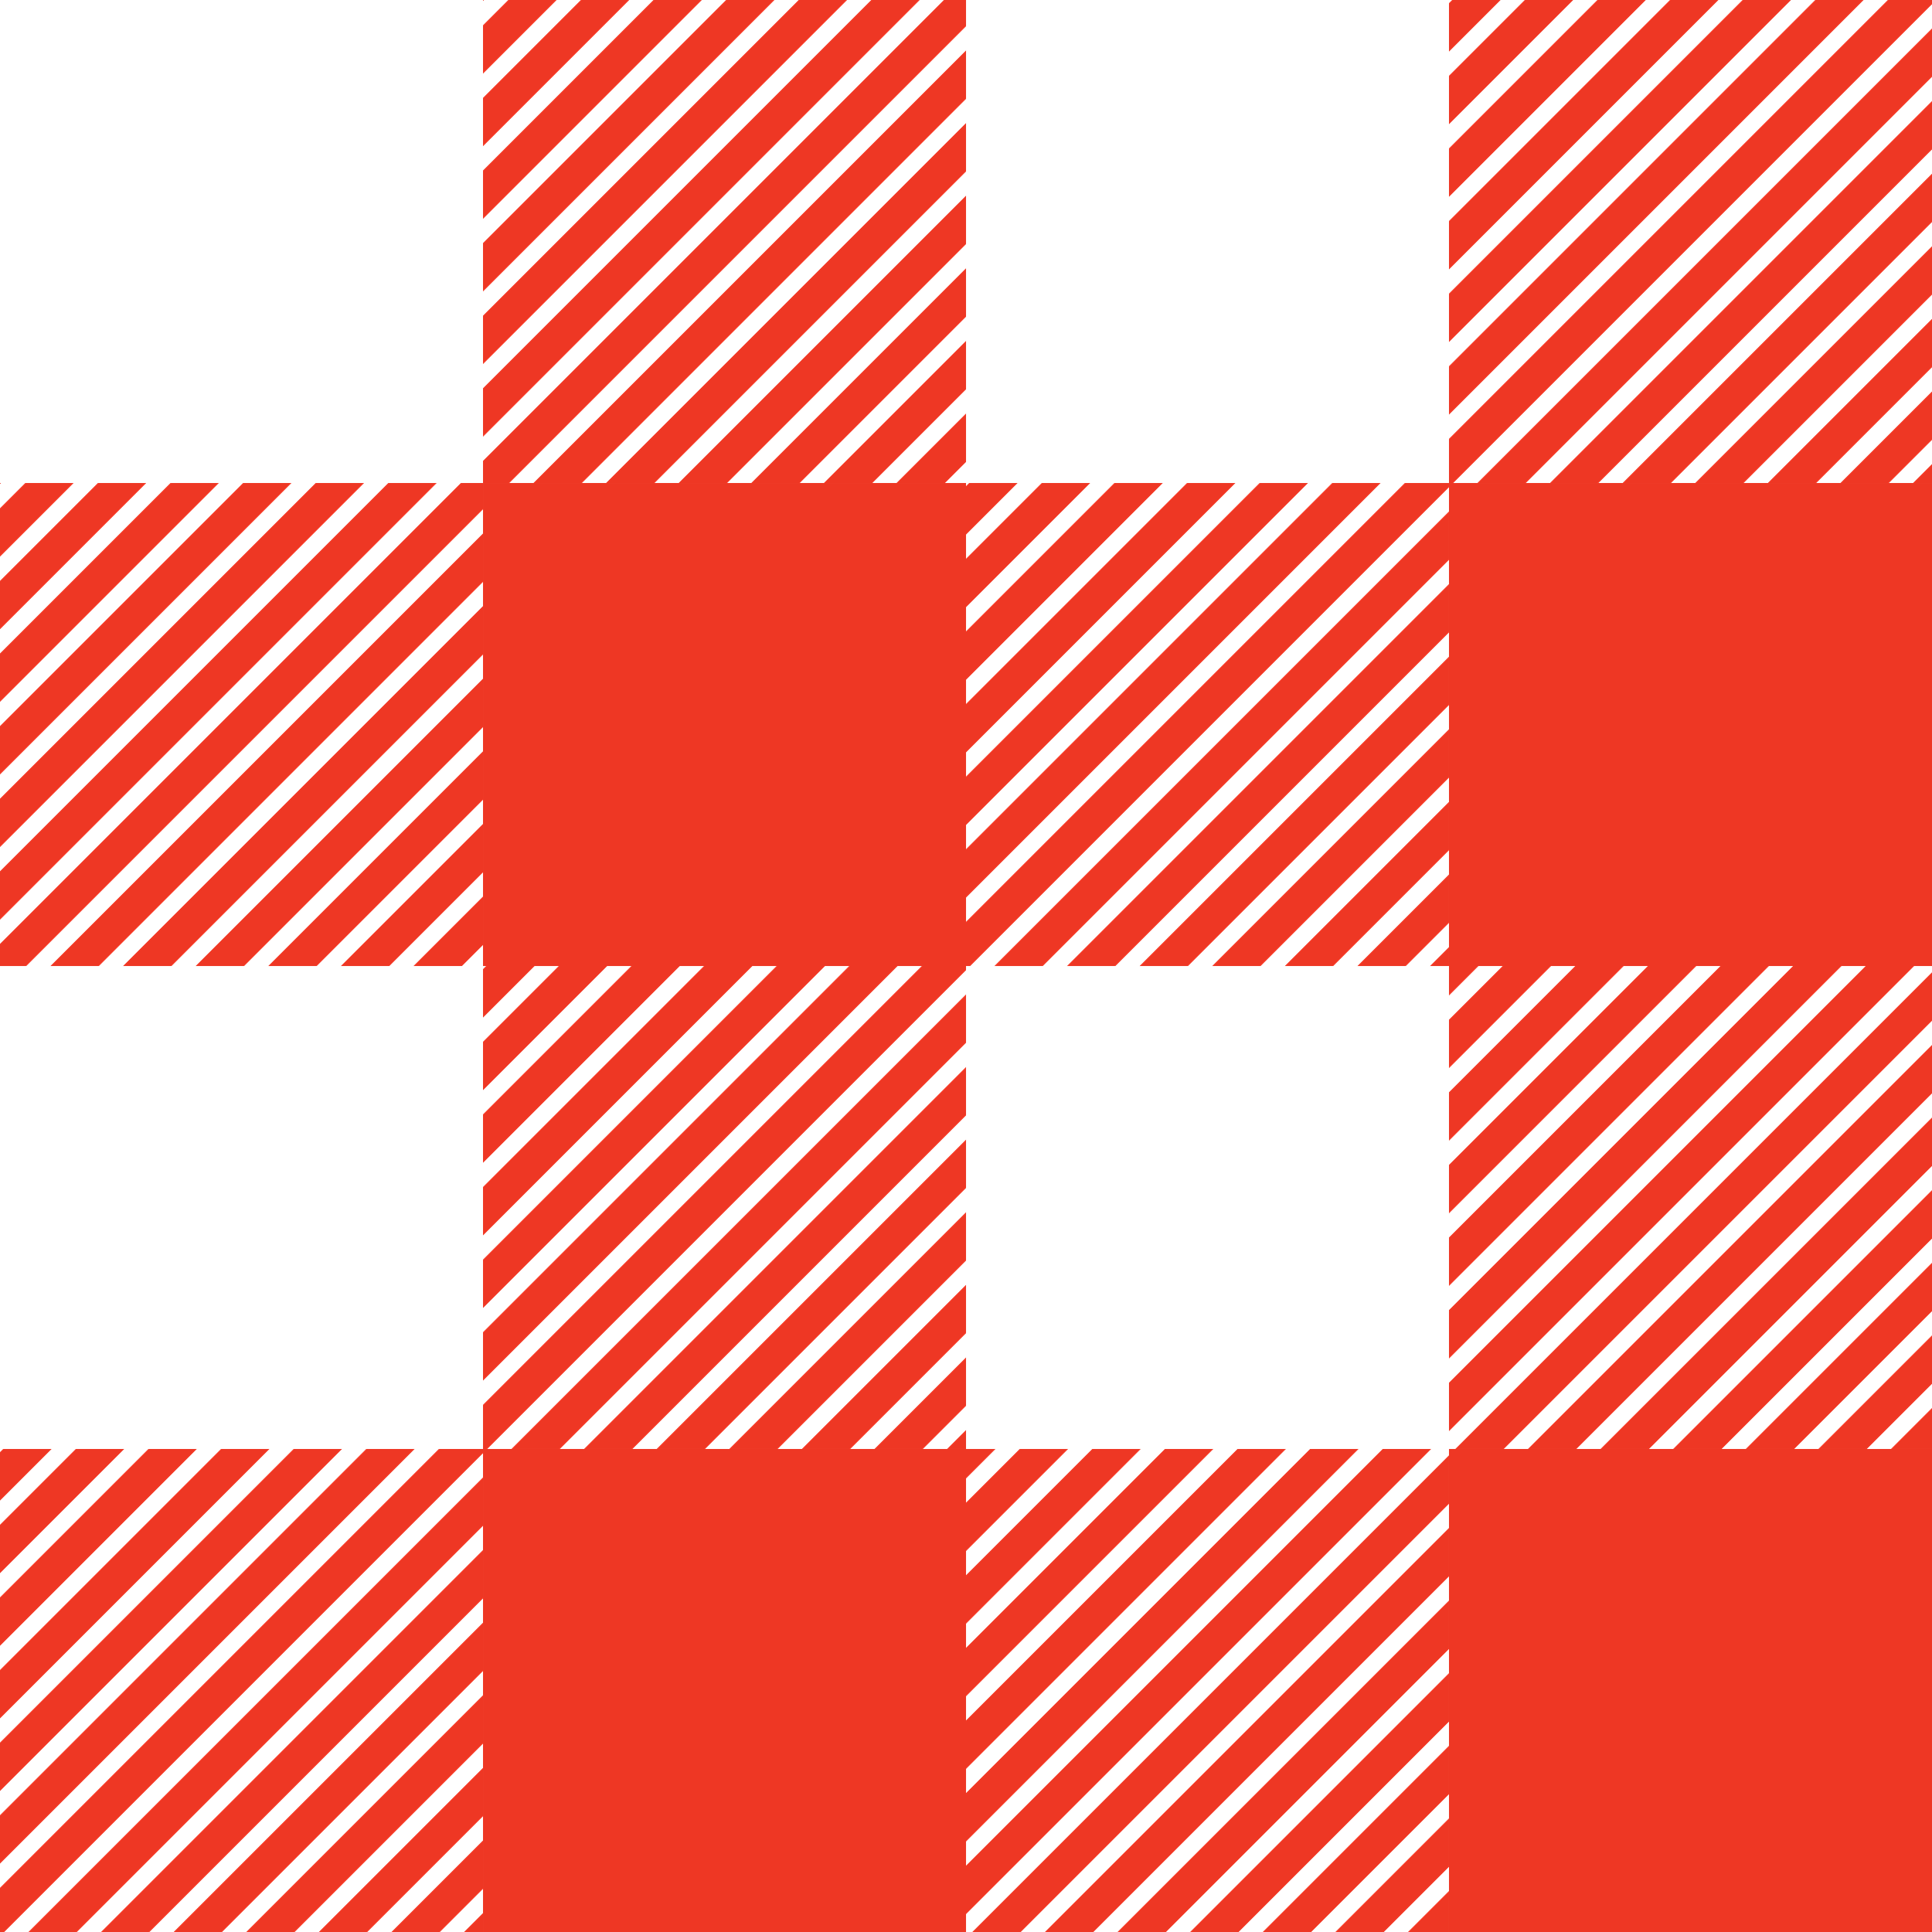
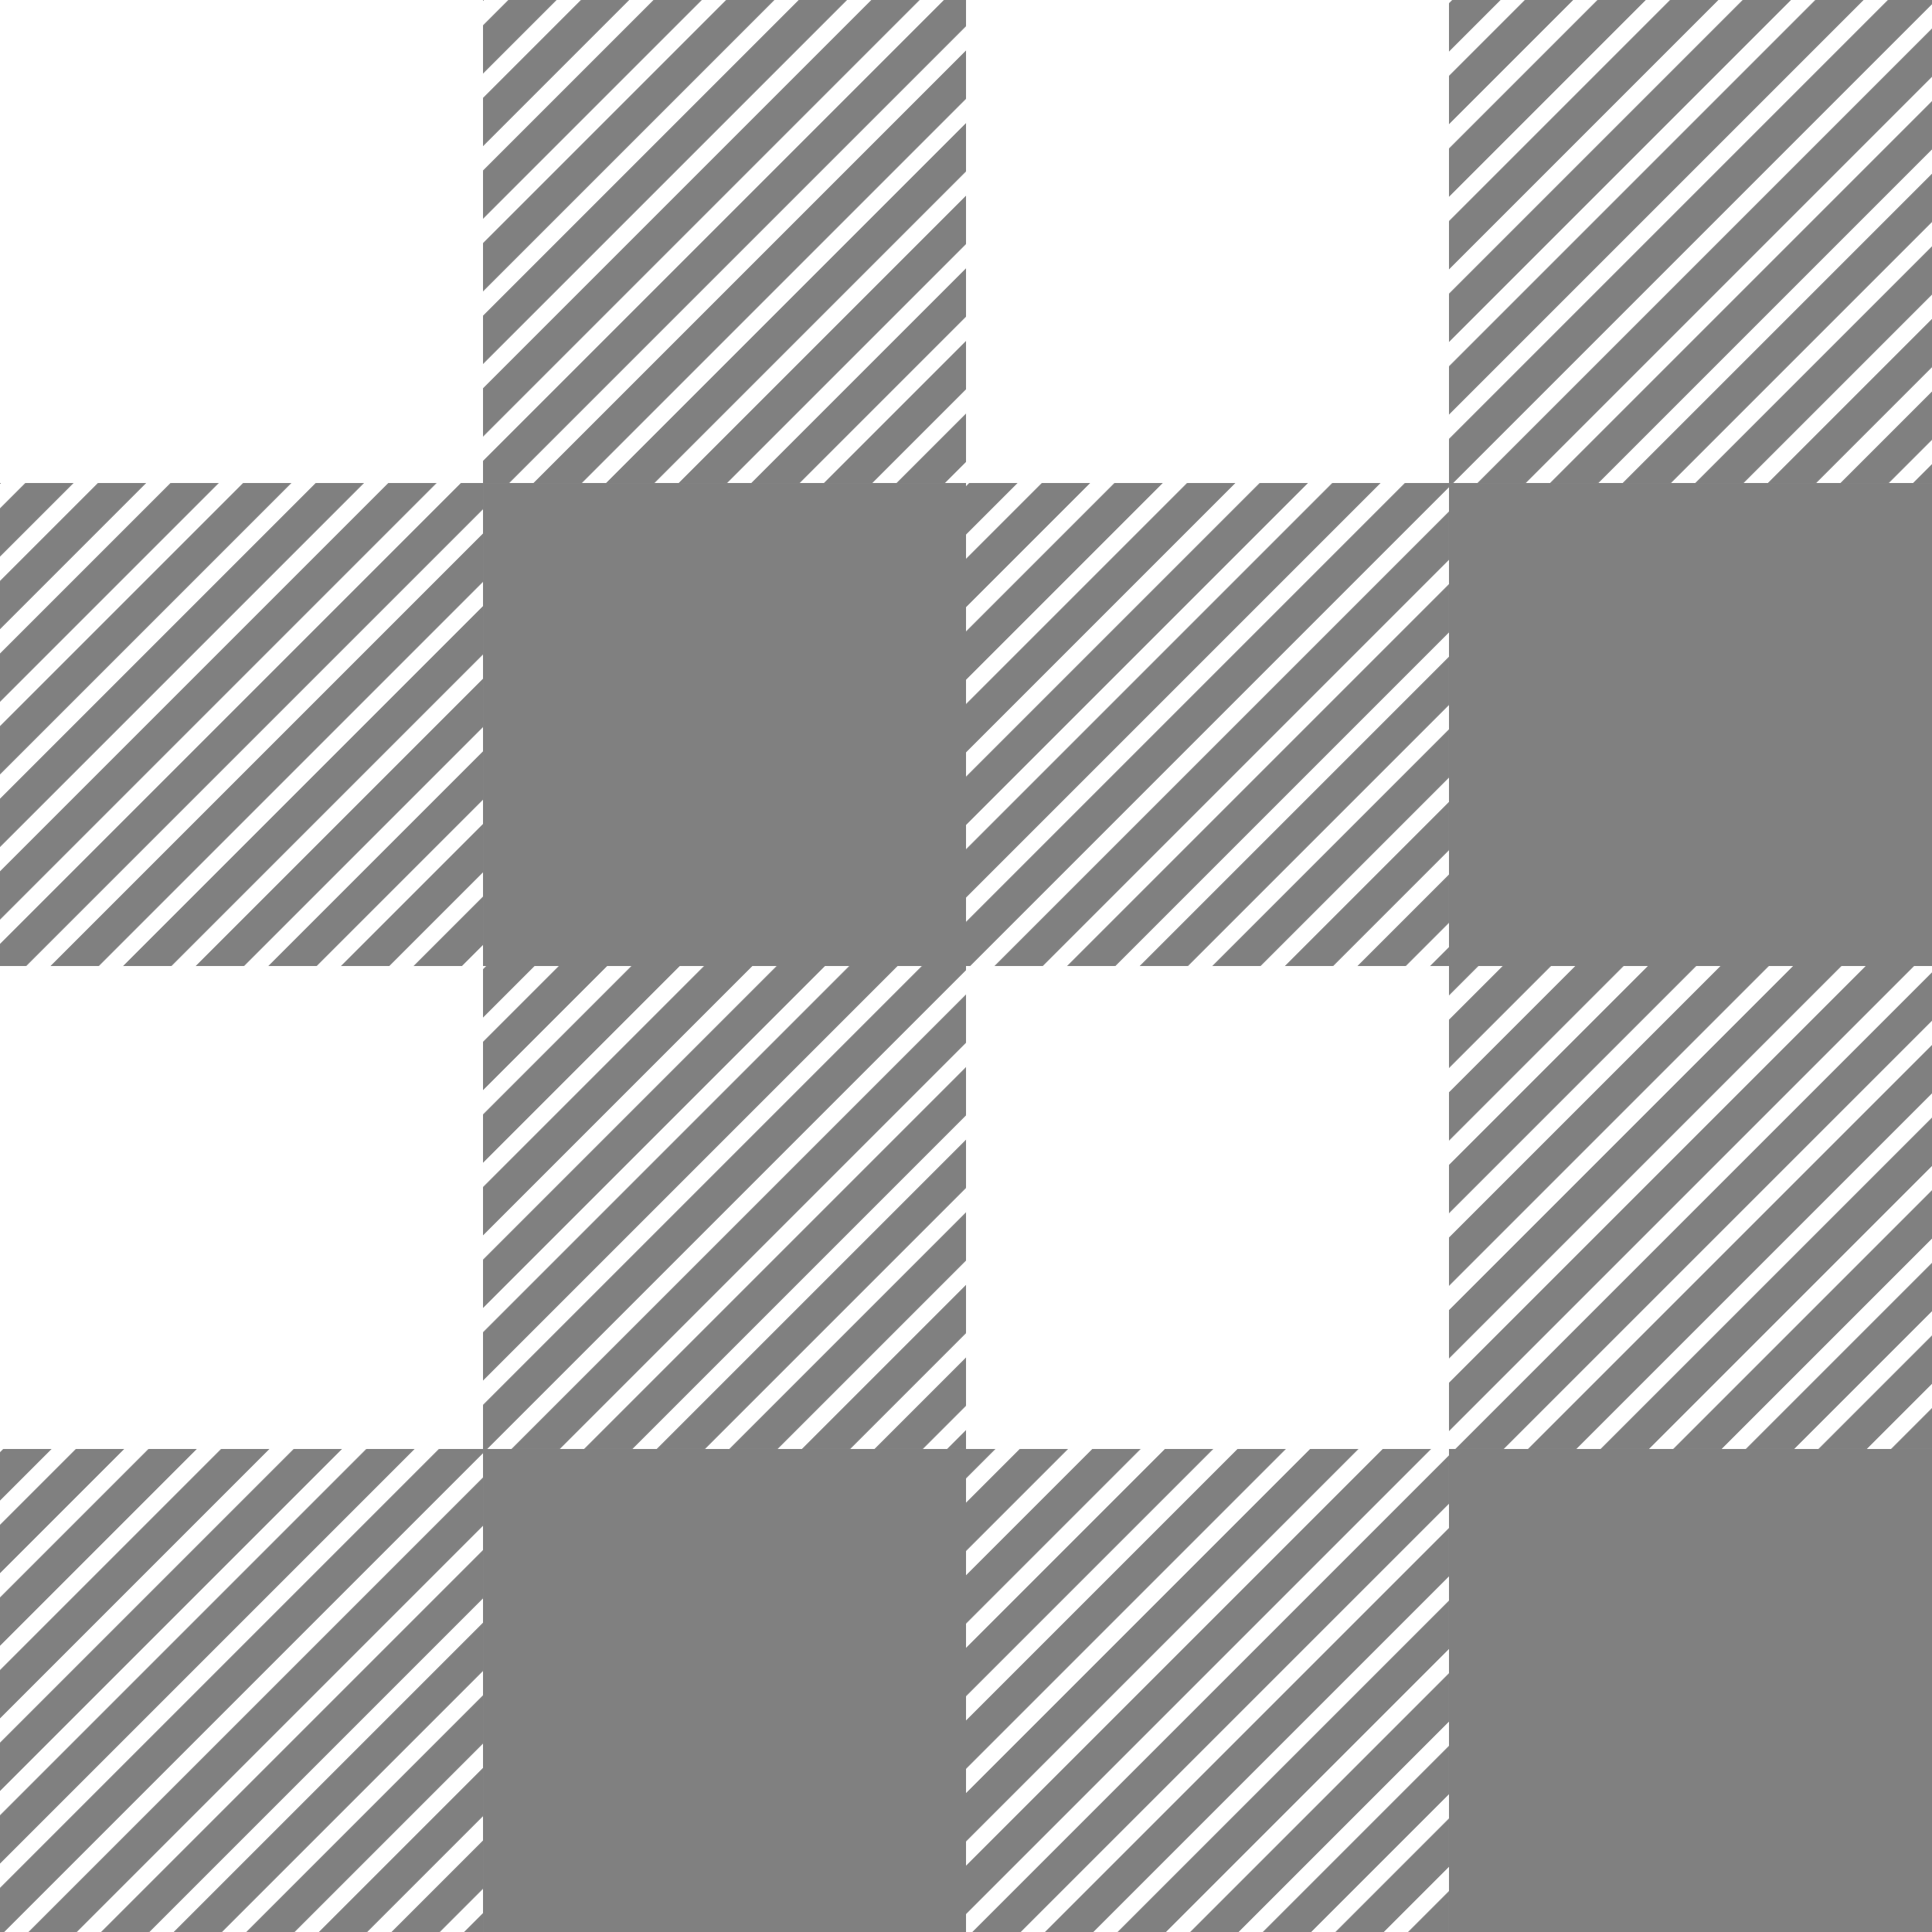
<svg xmlns="http://www.w3.org/2000/svg" xmlns:xlink="http://www.w3.org/1999/xlink" width="128" height="128" viewBox="0 0 33.867 33.867" version="1.1" id="svg1">
  <defs id="defs1">
-     <pattern xlink:href="#pattern19" preserveAspectRatio="xMidYMid" id="pattern20" patternTransform="matrix(0.212132,0.212132,-0.212132,0.212132,-2.2161865e-7,3.3333333e-7)" />
+     <pattern xlink:href="#pattern19" preserveAspectRatio="xMidYMid" id="pattern6" patternTransform="matrix(0.212132,0.212132,-0.212132,0.212132,-2.2161865e-7,-1.5728913e-8)" />
+     <pattern xlink:href="#pattern15" preserveAspectRatio="xMidYMid" id="pattern5" patternTransform="matrix(0.212132,0.212132,-0.212132,0.212132,3.3333333e-7,7.7838135e-7)" />
+     <pattern xlink:href="#pattern14" preserveAspectRatio="xMidYMid" id="pattern4" patternTransform="matrix(0.212132,0.212132,-0.212132,0.212132,-2.1618652e-8,7.7838135e-7)" />
+     <pattern xlink:href="#pattern13" preserveAspectRatio="xMidYMid" id="pattern3" patternTransform="matrix(0.212132,0.212132,-0.212132,0.212132,-2.1618652e-8,3.2342936e-7)" x="0" y="0" />
+     <pattern xlink:href="#pattern12" preserveAspectRatio="xMidYMid" id="pattern2" patternTransform="matrix(0.212132,0.212132,-0.212132,0.212132,-1.4803061e-8,3.3333333e-7)" />
+     <pattern xlink:href="#pattern11" preserveAspectRatio="xMidYMid" id="pattern1" patternTransform="matrix(0.212132,0.212132,-0.212132,0.212132,-1.4803061e-8,-1.5728913e-8)" />
+     <pattern xlink:href="#pattern19" preserveAspectRatio="xMidYMid" id="pattern20" patternTransform="matrix(0.212132,0.212132,-0.212132,0.212132,-2.2161865e-7,3.3333333e-7)" x="0" y="0" />
    <pattern xlink:href="#pattern11" preserveAspectRatio="xMidYMid" id="pattern19" patternTransform="matrix(0.212132,0.212132,-0.212132,0.212132,-2.2161865e-7,-1.5728913e-8)" />
    <pattern xlink:href="#pattern15" preserveAspectRatio="xMidYMid" id="pattern16" patternTransform="matrix(0.212132,0.212132,-0.212132,0.212132,3.3333333e-7,1.0481364e-6)" />
    <pattern xlink:href="#pattern14" preserveAspectRatio="xMidYMid" id="pattern15" patternTransform="matrix(0.212132,0.212132,-0.212132,0.212132,3.3333333e-7,7.7838135e-7)" />
    <pattern xlink:href="#pattern13" preserveAspectRatio="xMidYMid" id="pattern14" patternTransform="matrix(0.212132,0.212132,-0.212132,0.212132,-2.1618652e-8,7.7838135e-7)" />
    <pattern xlink:href="#pattern12" preserveAspectRatio="xMidYMid" id="pattern13" patternTransform="matrix(0.212132,0.212132,-0.212132,0.212132,-2.1618652e-8,3.2342936e-7)" />
    <pattern xlink:href="#pattern11" preserveAspectRatio="xMidYMid" id="pattern12" patternTransform="matrix(0.212132,0.212132,-0.212132,0.212132,-1.4803061e-8,3.3333333e-7)" />
    <pattern xlink:href="#pattern9" preserveAspectRatio="xMidYMid" id="pattern11" patternTransform="matrix(0.212132,0.212132,-0.212132,0.212132,-1.4803061e-8,-1.5728913e-8)" />
    <pattern xlink:href="#pattern8" preserveAspectRatio="xMidYMid" id="pattern9" patternTransform="matrix(0.212132,0.212132,-0.212132,0.212132,4.0826414e-8,-1.5728912e-8)" />
    <pattern xlink:href="#stripes-grid" preserveAspectRatio="xMidYMid" id="pattern8" patternTransform="matrix(0.212132,0.212132,-0.212132,0.212132,4.5473943e-8,-3.6781758e-8)" x="0" y="0" />
-     <pattern patternUnits="userSpaceOnUse" width="3" height="10" patternTransform="scale(2)" preserveAspectRatio="xMidYMid" id="stripes-grid" style="fill:#ee3724" x="0" y="0">
+     <pattern patternUnits="userSpaceOnUse" width="3" height="10" patternTransform="scale(2)" preserveAspectRatio="xMidYMid" id="stripes-grid" style="fill:#808080" x="0" y="0">
      <rect style="stroke:none" x="0" y="0" width="2" height="10" id="rect134-4" />
    </pattern>
  </defs>
  <g id="layer1">
    <rect style="fill:#ffffff;fill-opacity:1;stroke:#0293a8;stroke-width:0;stroke-linecap:round;stroke-linejoin:miter;stroke-miterlimit:20;stroke-dasharray:none;stroke-dashoffset:111.874;paint-order:stroke fill markers" id="rect21" width="33.867" height="33.867" x="0" y="0" />
-     <g id="g21">
-       <rect style="fill:#ee3724;fill-opacity:1;stroke:#0293a8;stroke-width:0;stroke-linecap:round;stroke-linejoin:miter;stroke-miterlimit:20;stroke-dasharray:none;stroke-dashoffset:111.874;paint-order:stroke fill markers" id="rect1" width="8.467" height="8.467" x="8.467" y="8.467" />
-       <rect style="fill:url(#pattern11);fill-opacity:1;stroke:#0293a8;stroke-width:0;stroke-linecap:round;stroke-linejoin:miter;stroke-miterlimit:20;stroke-dasharray:none;stroke-dashoffset:111.874;paint-order:stroke fill markers" id="rect8" width="8.467" height="8.467" x="8.467" y="0" />
-       <rect style="fill:#ee3724;fill-opacity:1;stroke:#0293a8;stroke-width:0;stroke-linecap:round;stroke-linejoin:miter;stroke-miterlimit:20;stroke-dasharray:none;stroke-dashoffset:111.874;paint-order:stroke fill markers" id="rect11" width="8.467" height="8.467" x="8.467" y="25.4" />
-       <rect style="fill:url(#pattern12);fill-opacity:1;stroke:#0293a8;stroke-width:0;stroke-linecap:round;stroke-linejoin:miter;stroke-miterlimit:20;stroke-dasharray:none;stroke-dashoffset:111.874;paint-order:stroke fill markers" id="rect12" width="8.467" height="8.467" x="8.467" y="16.933" />
-       <rect style="fill:url(#pattern13);fill-opacity:1;stroke:#0293a8;stroke-width:0;stroke-linecap:round;stroke-linejoin:miter;stroke-miterlimit:20;stroke-dasharray:none;stroke-dashoffset:111.874;paint-order:stroke fill markers" id="rect13" width="8.467" height="8.467" x="0" y="8.467" />
-       <rect style="fill:url(#pattern14);fill-opacity:1;stroke:#0293a8;stroke-width:0;stroke-linecap:round;stroke-linejoin:miter;stroke-miterlimit:20;stroke-dasharray:none;stroke-dashoffset:111.874;paint-order:stroke fill markers" id="rect14" width="8.467" height="8.467" x="0" y="25.4" />
-       <rect style="fill:url(#pattern15);fill-opacity:1;stroke:#0293a8;stroke-width:0;stroke-linecap:round;stroke-linejoin:miter;stroke-miterlimit:20;stroke-dasharray:none;stroke-dashoffset:111.874;paint-order:stroke fill markers" id="rect15" width="8.467" height="8.467" x="16.933" y="25.4" />
-       <rect style="fill:url(#pattern16);fill-opacity:1;stroke:#0293a8;stroke-width:0;stroke-linecap:round;stroke-linejoin:miter;stroke-miterlimit:20;stroke-dasharray:none;stroke-dashoffset:111.874;paint-order:stroke fill markers" id="rect16" width="8.467" height="8.467" x="16.933" y="8.467" />
-       <rect style="fill:#ee3724;fill-opacity:1;stroke:#0293a8;stroke-width:0;stroke-linecap:round;stroke-linejoin:miter;stroke-miterlimit:20;stroke-dasharray:none;stroke-dashoffset:111.874;paint-order:stroke fill markers" id="rect17" width="8.467" height="8.467" x="25.4" y="8.467" />
-       <rect style="fill:#ee3724;fill-opacity:1;stroke:#0293a8;stroke-width:0;stroke-linecap:round;stroke-linejoin:miter;stroke-miterlimit:20;stroke-dasharray:none;stroke-dashoffset:111.874;paint-order:stroke fill markers" id="rect18" width="8.467" height="8.467" x="25.4" y="25.4" />
-       <rect style="fill:url(#pattern19);fill-opacity:1;stroke:#0293a8;stroke-width:0;stroke-linecap:round;stroke-linejoin:miter;stroke-miterlimit:20;stroke-dasharray:none;stroke-dashoffset:111.874;paint-order:stroke fill markers" id="rect19" width="8.467" height="8.467" x="25.4" y="0" />
-       <rect style="fill:url(#pattern20);fill-opacity:1;stroke:#0293a8;stroke-width:0;stroke-linecap:round;stroke-linejoin:miter;stroke-miterlimit:20;stroke-dasharray:none;stroke-dashoffset:111.874;paint-order:stroke fill markers" id="rect20" width="8.467" height="8.467" x="25.4" y="16.933" />
-     </g>
+     <rect style="fill:#808080;fill-opacity:1;stroke:#0293a8;stroke-width:0;stroke-linecap:round;stroke-linejoin:miter;stroke-miterlimit:20;stroke-dasharray:none;stroke-dashoffset:111.874;paint-order:stroke fill markers" id="rect1" width="8.467" height="8.467" x="8.467" y="8.467" />
+     <rect style="fill:url(#pattern1);fill-opacity:1;stroke:#0293a8;stroke-width:0;stroke-linecap:round;stroke-linejoin:miter;stroke-miterlimit:20;stroke-dasharray:none;stroke-dashoffset:111.874;paint-order:stroke fill markers" id="rect8" width="8.467" height="8.467" x="8.467" y="0" />
+     <rect style="fill:#808080;fill-opacity:1;stroke:#0293a8;stroke-width:0;stroke-linecap:round;stroke-linejoin:miter;stroke-miterlimit:20;stroke-dasharray:none;stroke-dashoffset:111.874;paint-order:stroke fill markers" id="rect11" width="8.467" height="8.467" x="8.467" y="25.4" />
+     <rect style="fill:url(#pattern2);fill-opacity:1;stroke:#0293a8;stroke-width:0;stroke-linecap:round;stroke-linejoin:miter;stroke-miterlimit:20;stroke-dasharray:none;stroke-dashoffset:111.874;paint-order:stroke fill markers" id="rect12" width="8.467" height="8.467" x="8.467" y="16.933" />
+     <rect style="fill:url(#pattern3);fill-opacity:1;stroke:#0293a8;stroke-width:0;stroke-linecap:round;stroke-linejoin:miter;stroke-miterlimit:20;stroke-dasharray:none;stroke-dashoffset:111.874;paint-order:stroke fill markers" id="rect13" width="8.467" height="8.467" x="0" y="8.467" />
+     <rect style="fill:url(#pattern4);fill-opacity:1;stroke:#0293a8;stroke-width:0;stroke-linecap:round;stroke-linejoin:miter;stroke-miterlimit:20;stroke-dasharray:none;stroke-dashoffset:111.874;paint-order:stroke fill markers" id="rect14" width="8.467" height="8.467" x="0" y="25.4" />
+     <rect style="fill:url(#pattern5);fill-opacity:1;stroke:#0293a8;stroke-width:0;stroke-linecap:round;stroke-linejoin:miter;stroke-miterlimit:20;stroke-dasharray:none;stroke-dashoffset:111.874;paint-order:stroke fill markers" id="rect15" width="8.467" height="8.467" x="16.933" y="25.4" />
+     <rect style="fill:url(#pattern16);fill-opacity:1;stroke:#0293a8;stroke-width:0;stroke-linecap:round;stroke-linejoin:miter;stroke-miterlimit:20;stroke-dasharray:none;stroke-dashoffset:111.874;paint-order:stroke fill markers" id="rect16" width="8.467" height="8.467" x="16.933" y="8.467" />
+     <rect style="fill:#808080;fill-opacity:1;stroke:#0293a8;stroke-width:0;stroke-linecap:round;stroke-linejoin:miter;stroke-miterlimit:20;stroke-dasharray:none;stroke-dashoffset:111.874;paint-order:stroke fill markers" id="rect17" width="8.467" height="8.467" x="25.4" y="8.467" />
+     <rect style="fill:#808080;fill-opacity:1;stroke:#0293a8;stroke-width:0;stroke-linecap:round;stroke-linejoin:miter;stroke-miterlimit:20;stroke-dasharray:none;stroke-dashoffset:111.874;paint-order:stroke fill markers" id="rect18" width="8.467" height="8.467" x="25.4" y="25.4" />
+     <rect style="fill:url(#pattern6);fill-opacity:1;stroke:#0293a8;stroke-width:0;stroke-linecap:round;stroke-linejoin:miter;stroke-miterlimit:20;stroke-dasharray:none;stroke-dashoffset:111.874;paint-order:stroke fill markers" id="rect19" width="8.467" height="8.467" x="25.4" y="0" />
+     <rect style="fill:url(#pattern20);fill-opacity:1;stroke:#0293a8;stroke-width:0;stroke-linecap:round;stroke-linejoin:miter;stroke-miterlimit:20;stroke-dasharray:none;stroke-dashoffset:111.874;paint-order:stroke fill markers" id="rect20" width="8.467" height="8.467" x="25.4" y="16.933" />
  </g>
</svg>
